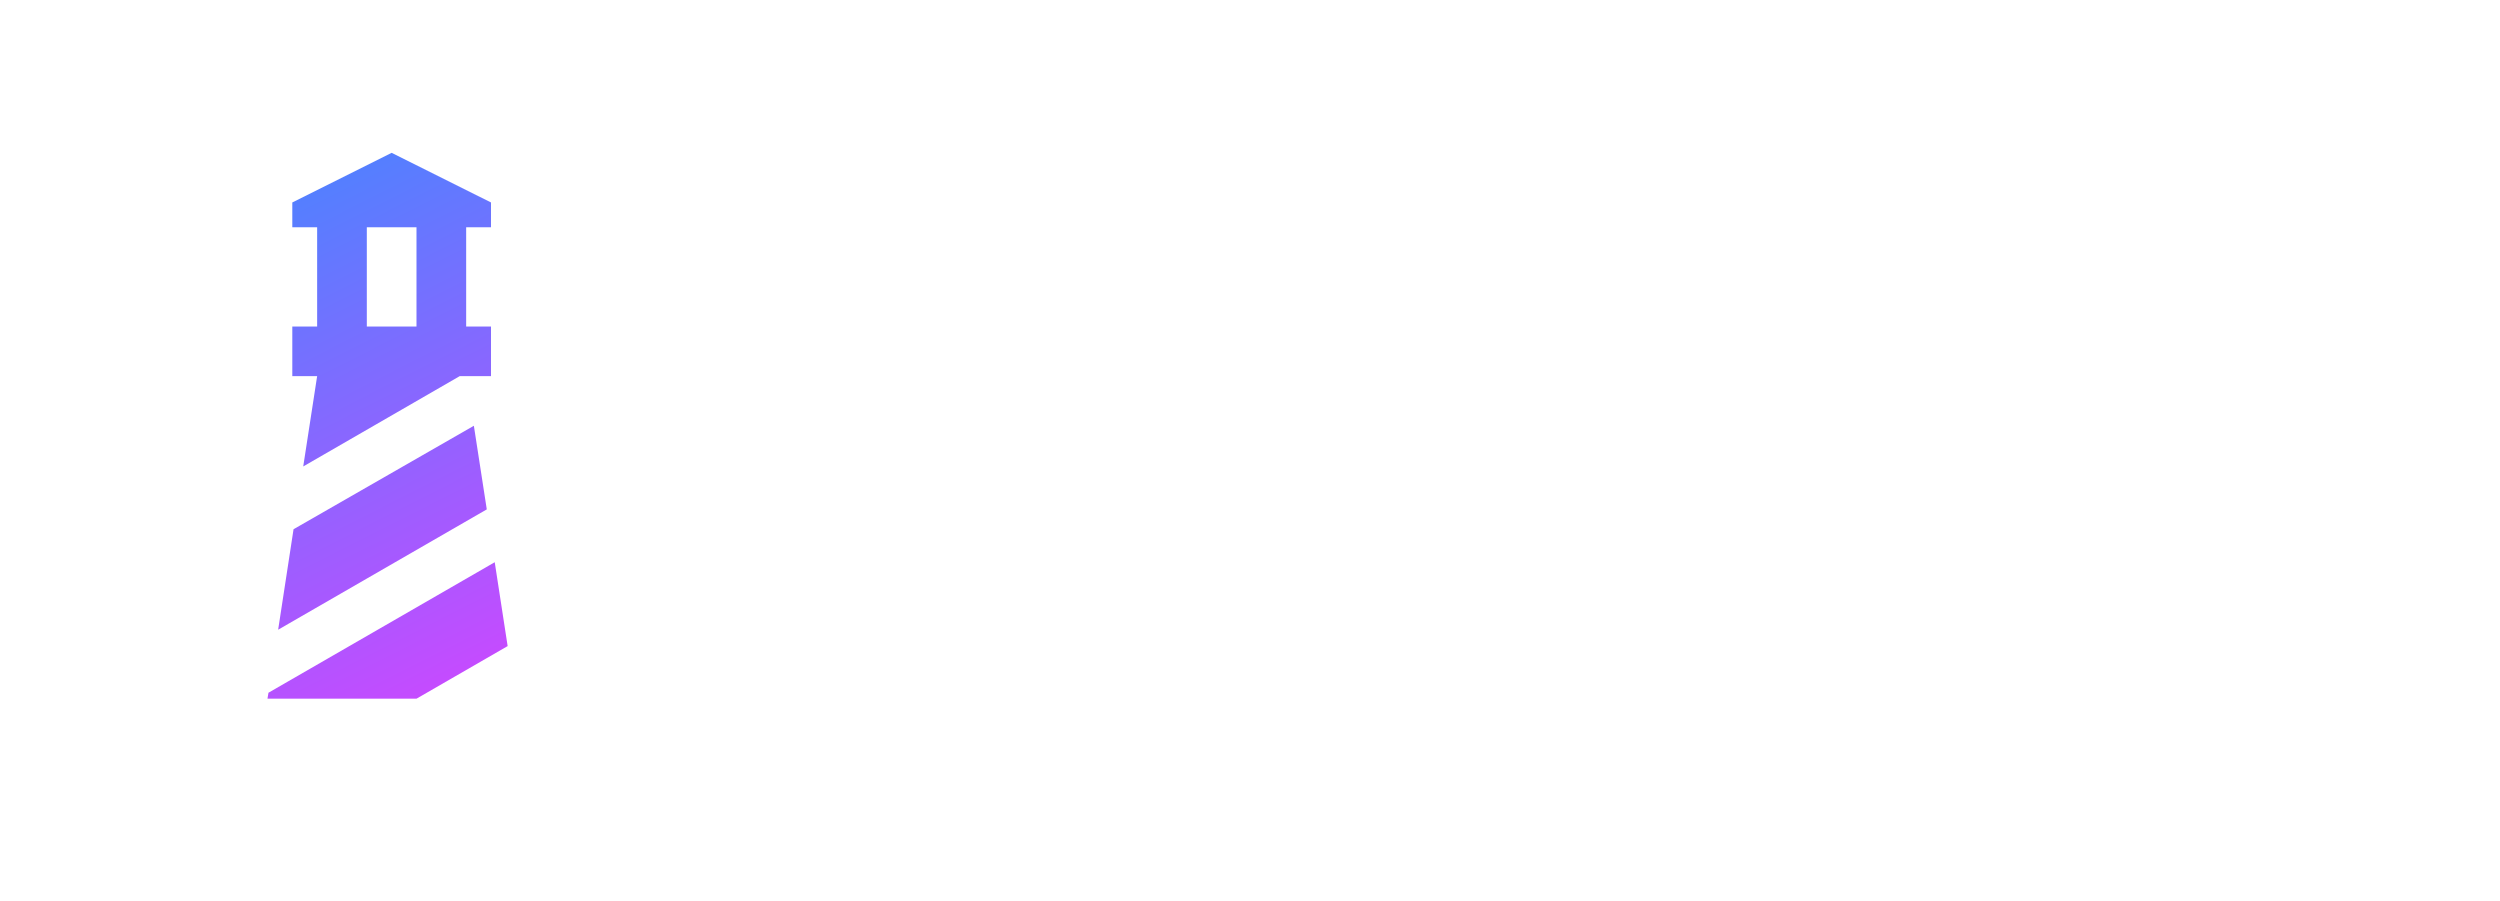
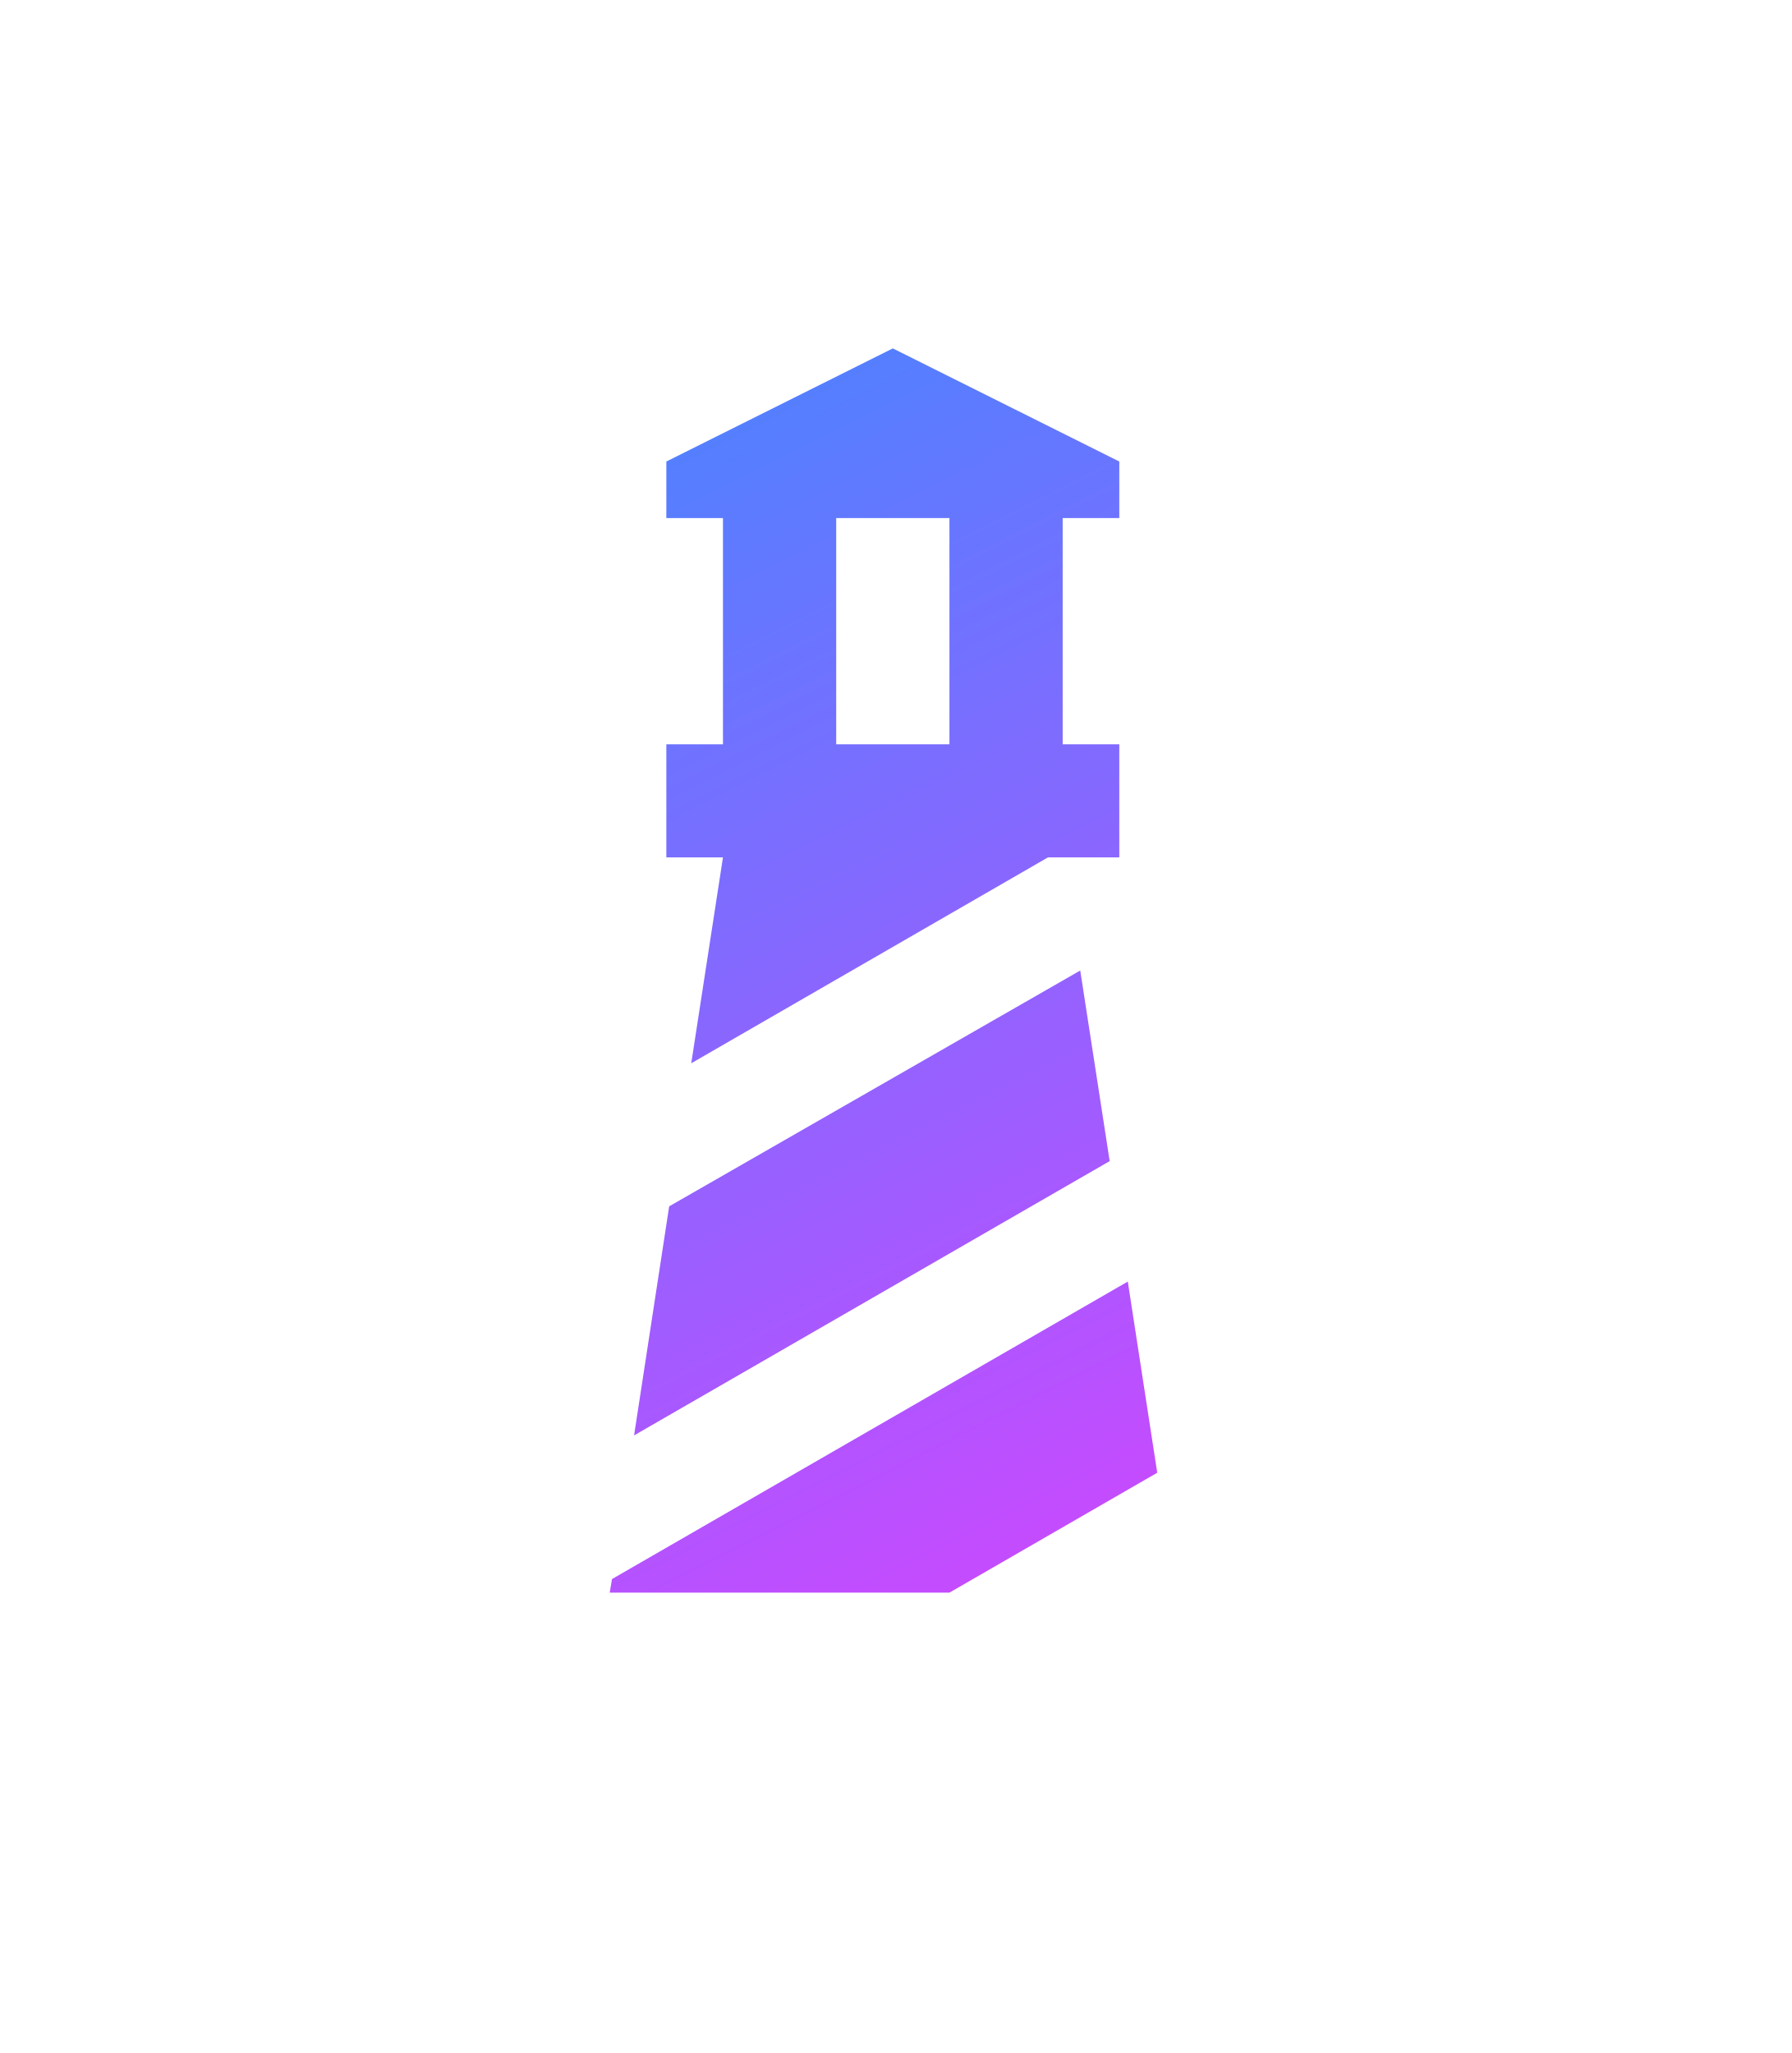
- <svg xmlns="http://www.w3.org/2000/svg" width="458" height="165" viewBox="0 0 458 165" fill="none">
+ <svg xmlns="http://www.w3.org/2000/svg" width="144" height="165" viewBox="0 0 144 165" fill="none">
  <path d="M53.55 68.909V59.818H58.1V41.636H53.55V37.091L71.751 28L89.951 37.091V41.636H85.401V59.818H89.951V68.909H84.218L55.552 85.454L58.1 68.909H53.55ZM76.301 59.818V41.636H67.201V59.818H76.301ZM49 128L49.182 126.909L90.634 103L93 118.364L76.301 128H49ZM53.778 96.954L86.812 78L89.178 93.318L50.957 115.364L53.778 96.954Z" fill="url(#paint0_linear_3_2)" />
  <defs>
    <linearGradient id="paint0_linear_3_2" x1="46.08" y1="28.339" x2="99.778" y2="134.625" gradientUnits="userSpaceOnUse">
      <stop stop-color="#4785FF" />
      <stop offset="1" stop-color="#D942FF" />
    </linearGradient>
  </defs>
</svg>
